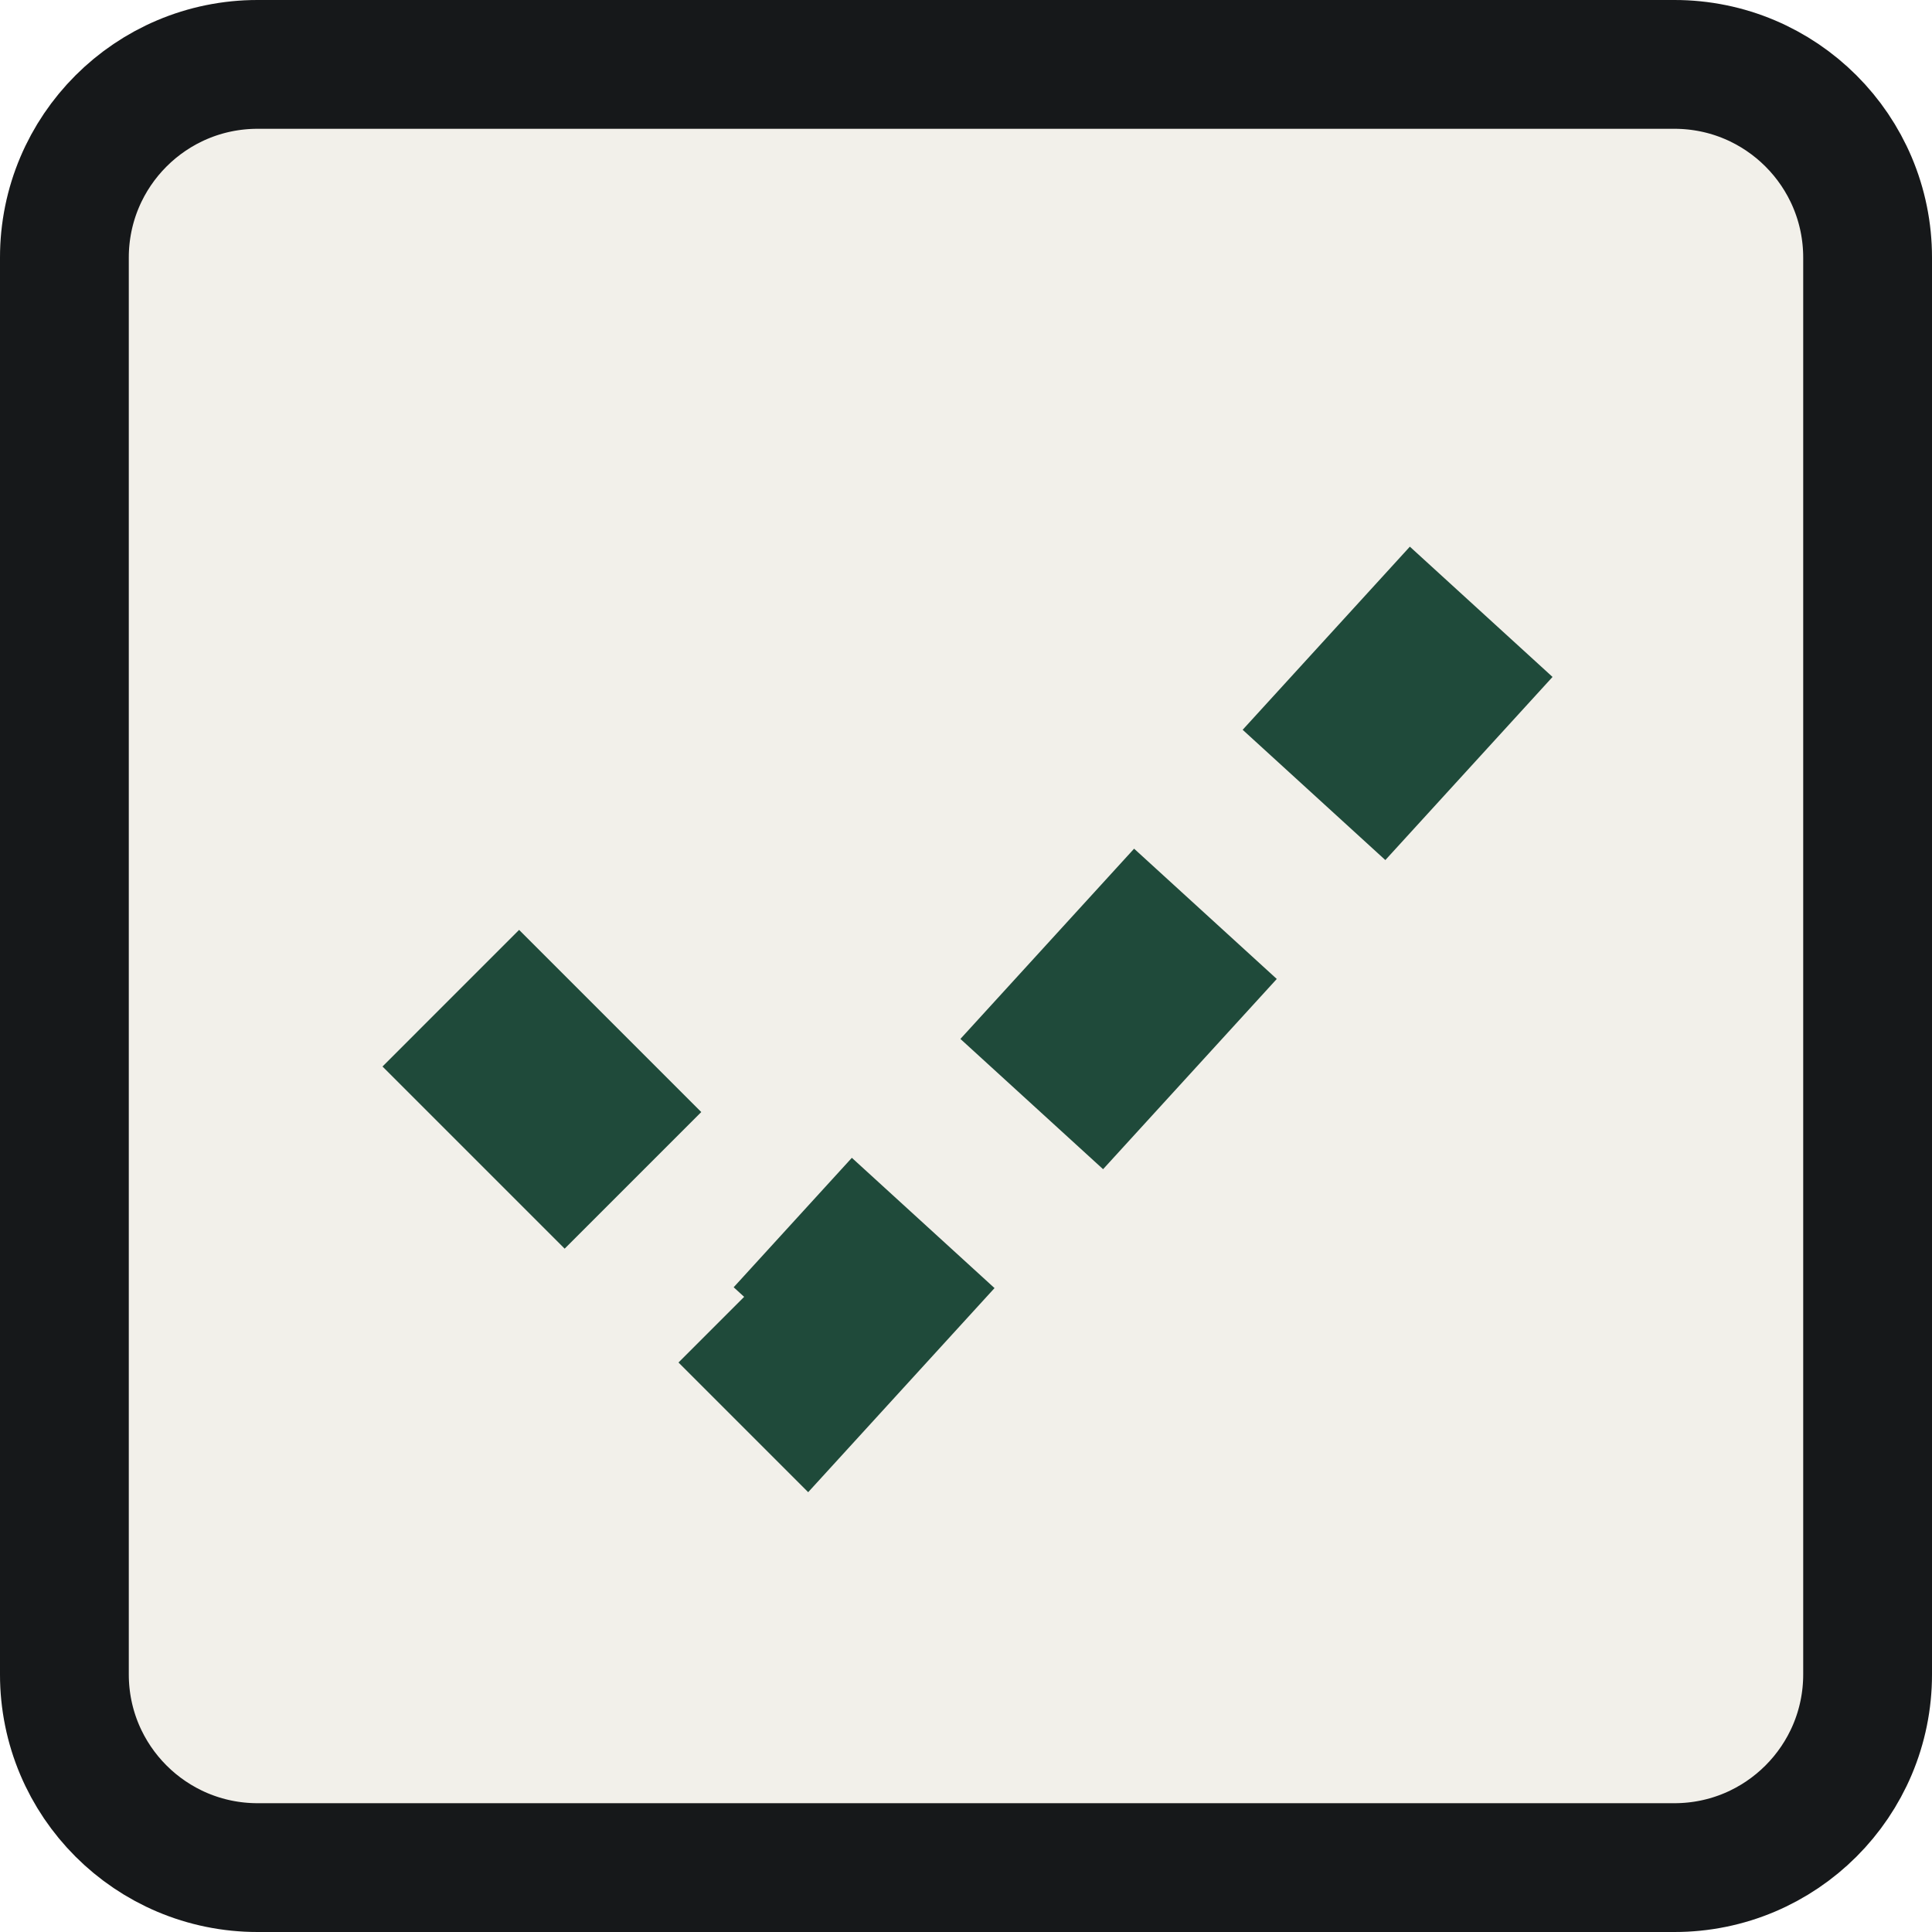
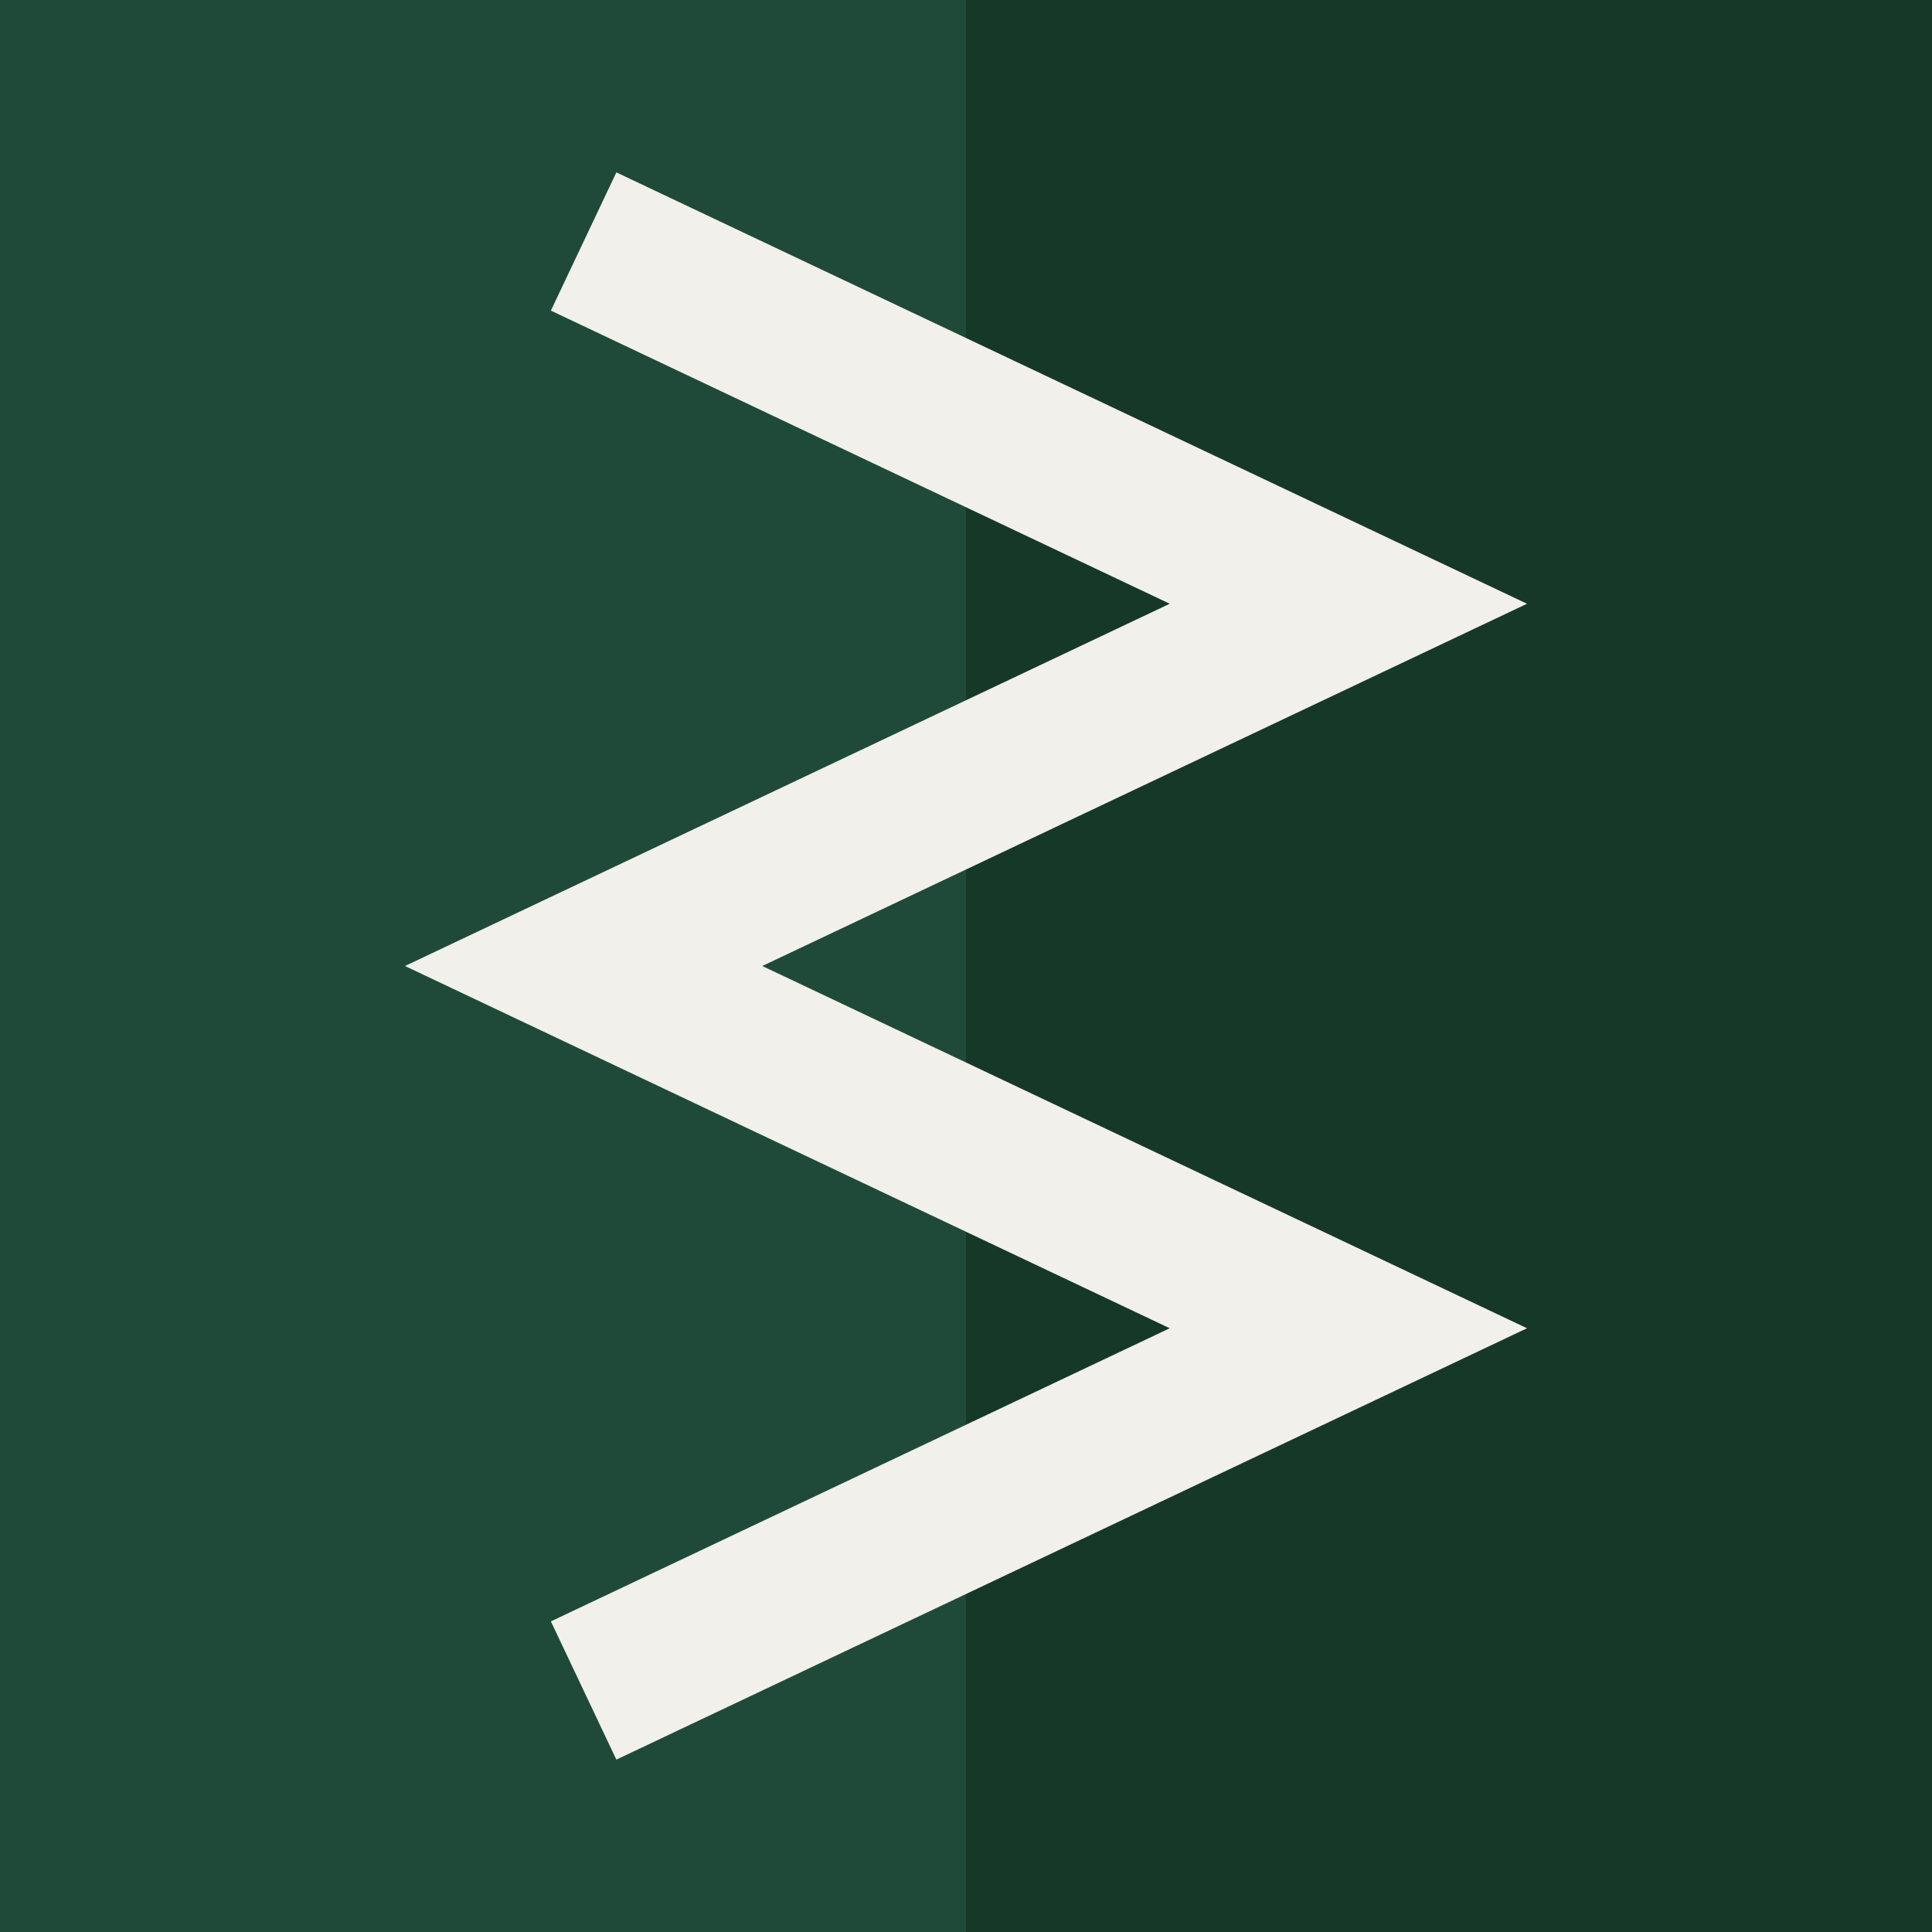
- <svg xmlns="http://www.w3.org/2000/svg" width="30" height="30" viewBox="0 0 30 30" fill="none">
-   <rect width="30" height="30" rx="4" fill="#F2F0EA" />
-   <rect x="1" y="1" width="28" height="28" rx="3" stroke="#16181A" stroke-width="2" />
-   <path d="M7 15.5l5.5 5.5L23 9.5" stroke="#1F4A3A" stroke-width="3" stroke-dasharray="4 2.5" />
+ <svg xmlns="http://www.w3.org/2000/svg" viewBox="0 0 48 48">
+   <rect width="48" height="48" fill="#1F4A3A" />
+   <path d="M24 0H48V48H24Z" fill="#163829" />
+   <path d="M14.5 6L33.5 15L14.5 24L33.5 33L14.5 42" fill="none" stroke="#F2F0EA" stroke-width="3.8" stroke-linejoin="miter" stroke-miterlimit="4" />
</svg>
